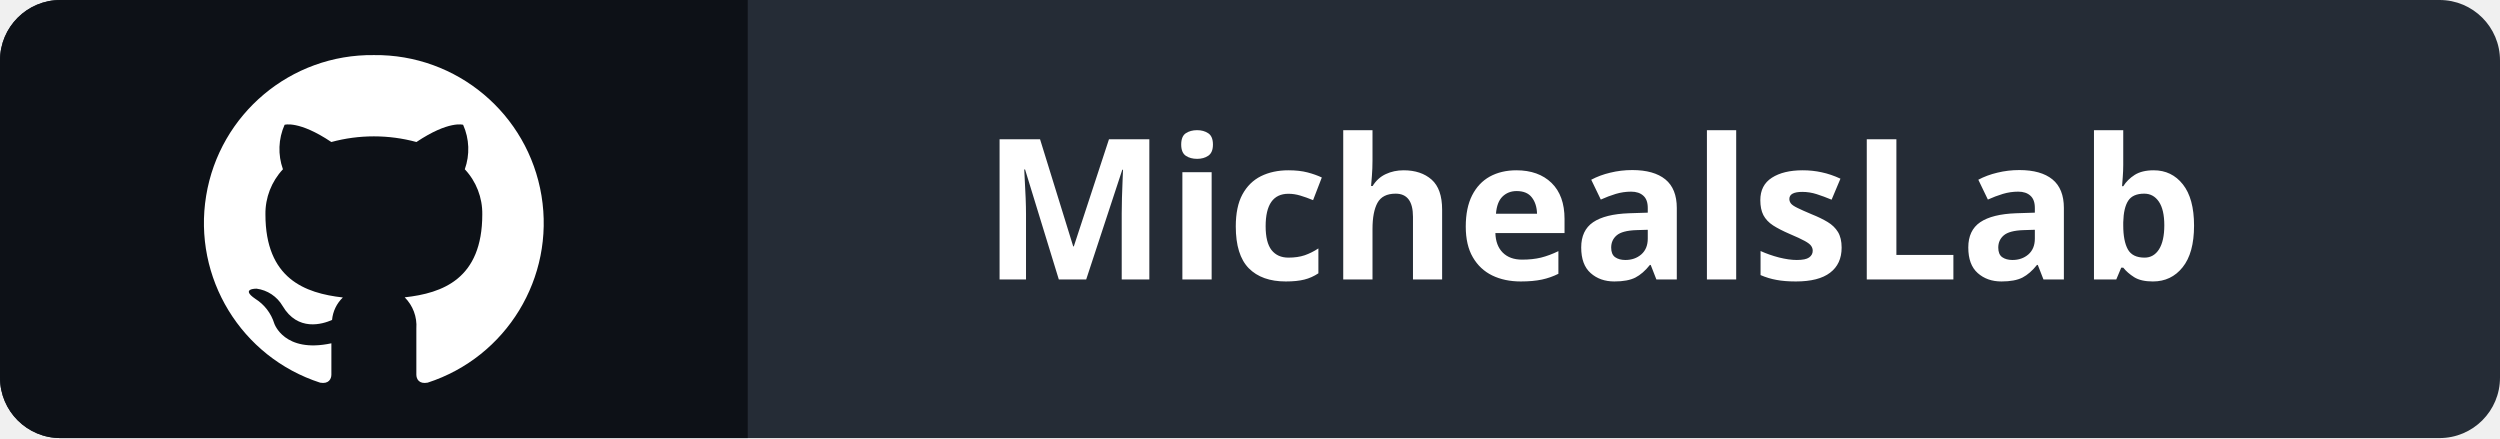
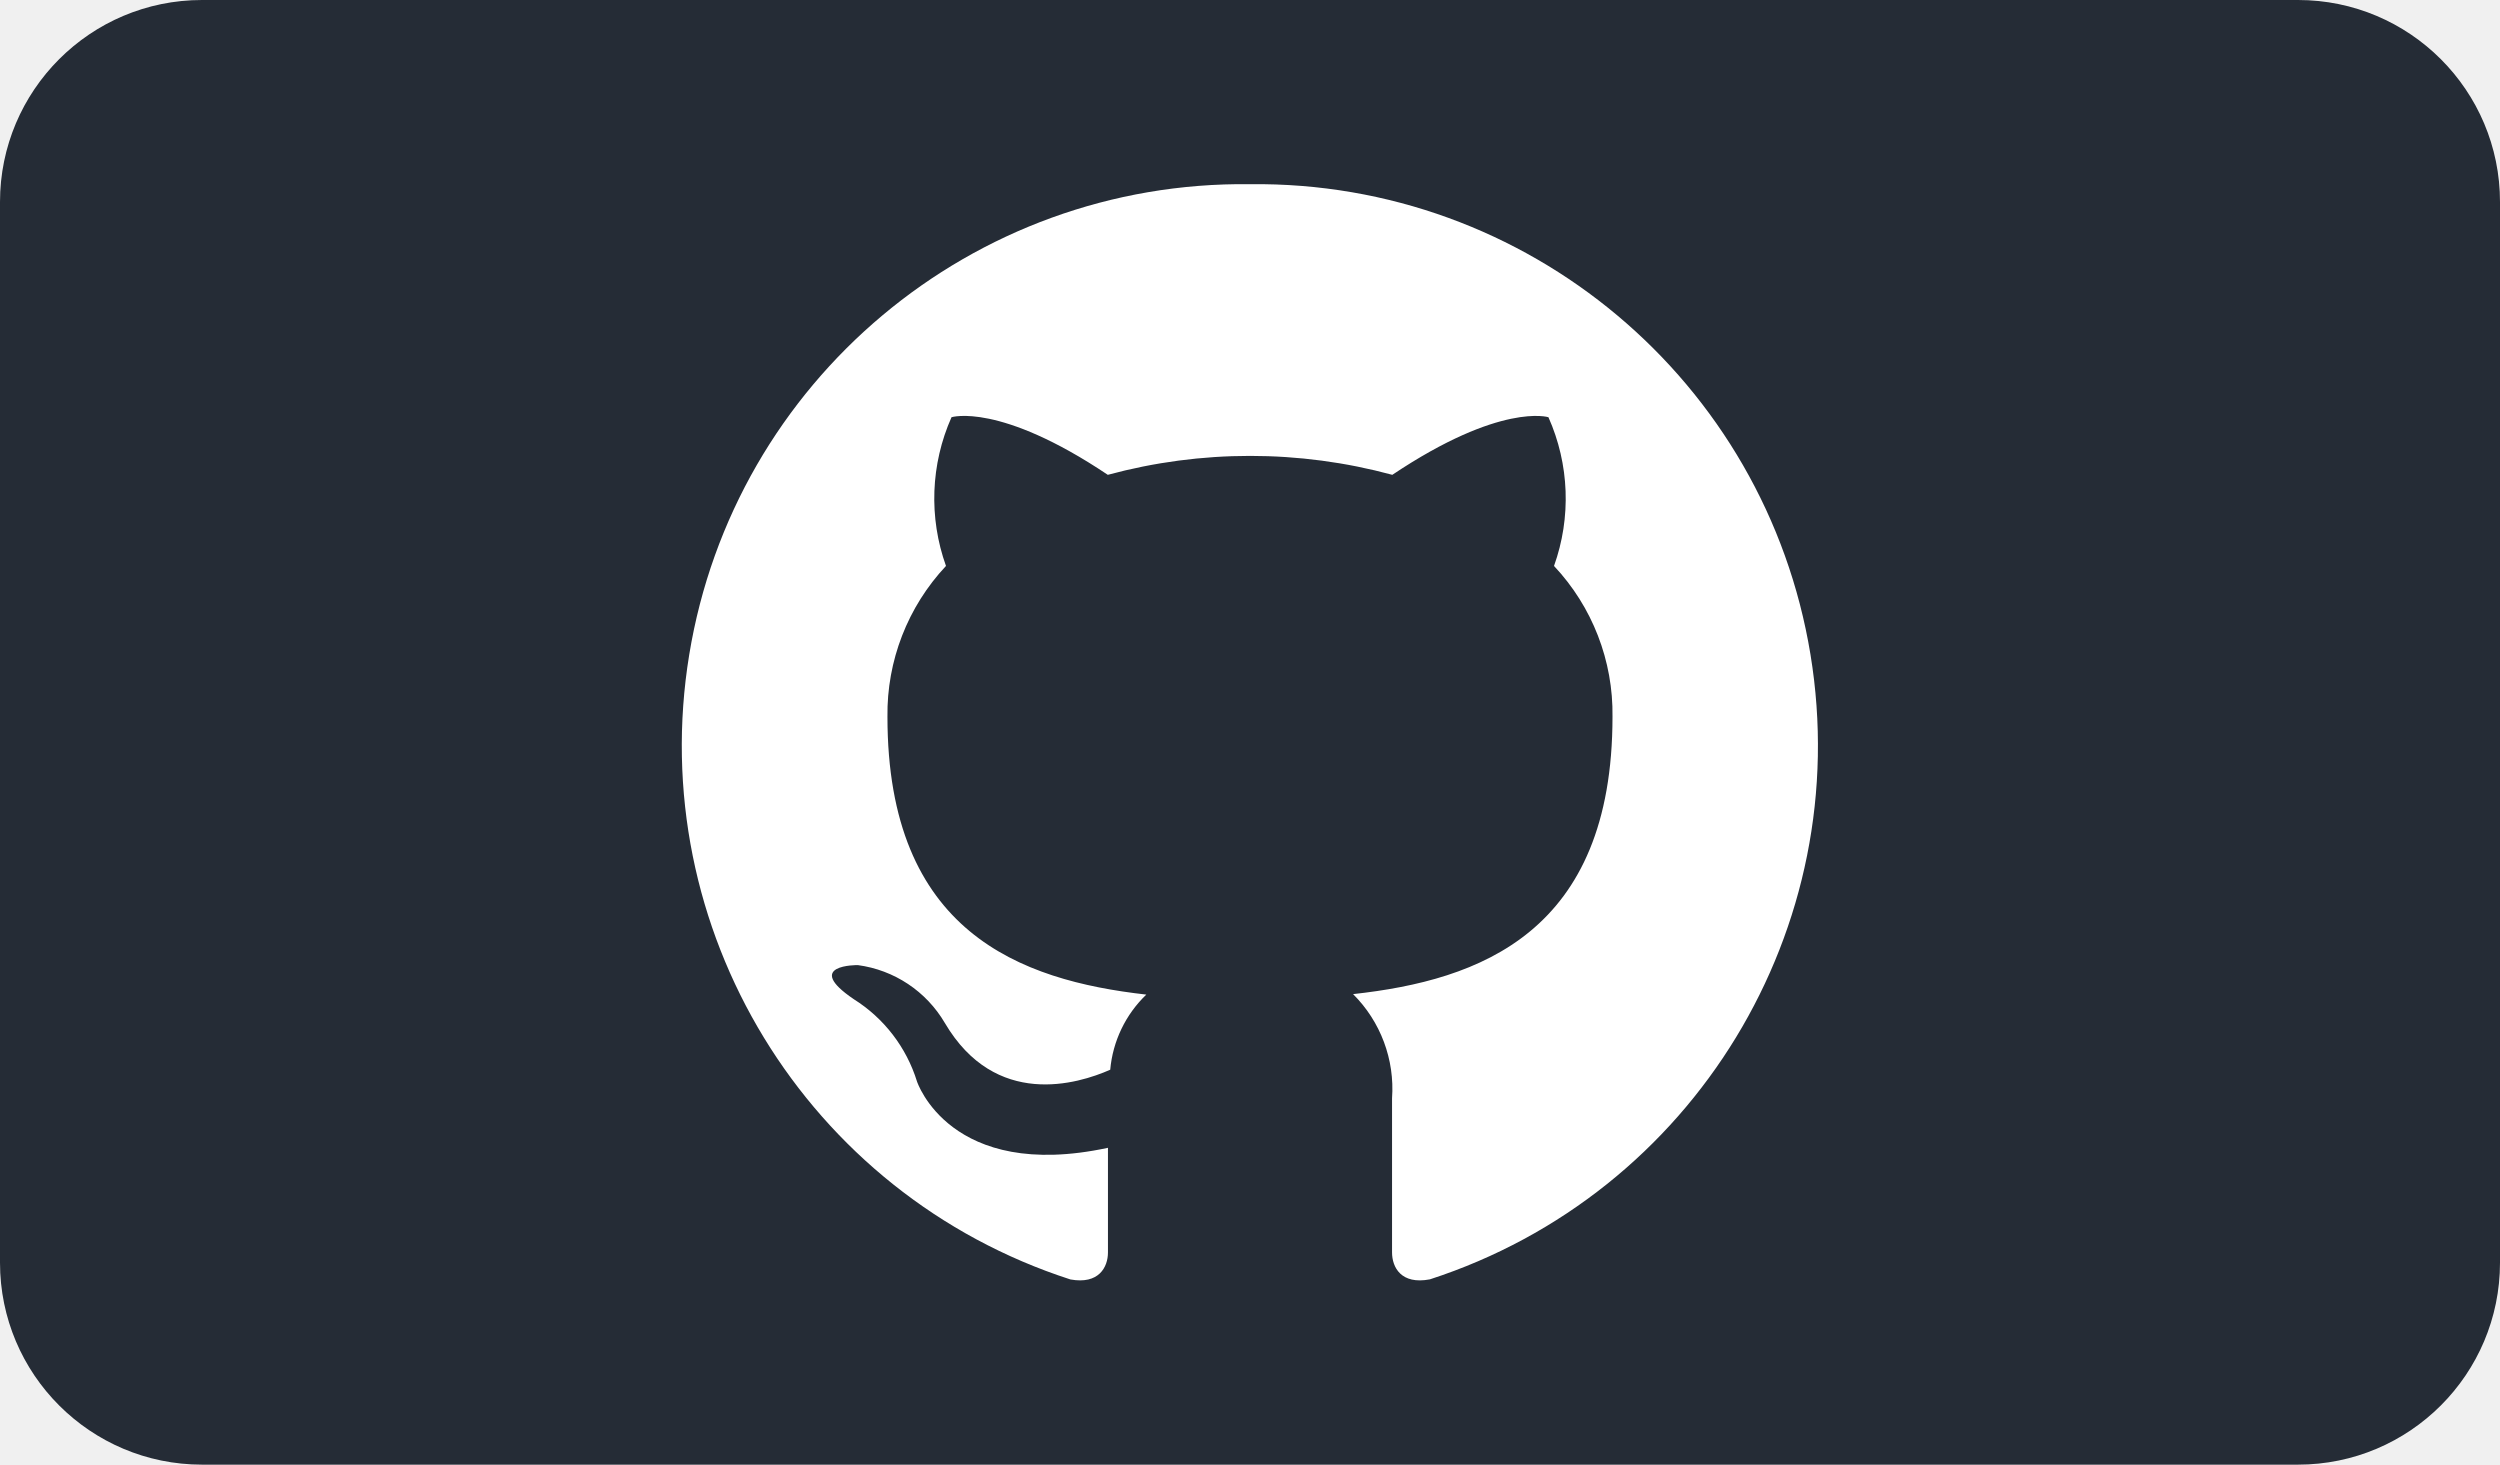
- <svg xmlns="http://www.w3.org/2000/svg" id="github" data-name="github" width="331" height="58" viewBox="0 0 331 58">
-   <rect id="Rectangle_6" data-name="Rectangle 6" width="331" height="58" rx="8" fill="#252c36" />
-   <path id="Rectangle_7" data-name="Rectangle 7" d="M8,0H99a0,0,0,0,1,0,0V58a0,0,0,0,1,0,0H8a8,8,0,0,1-8-8V8A8,8,0,0,1,8,0Z" fill="#0d1117" />
-   <text id="MichealsLab" transform="translate(130 37)" fill="#fff" font-size="26" font-family="Chillax-Semibold, Chillax" font-weight="600">
-     <tspan x="0" y="0">MichealsLab</tspan>
-   </text>
+ <svg xmlns="http://www.w3.org/2000/svg" id="github" width="99" height="58" viewBox="0 0 99 58">
+   <rect id="Rectangle_6" data-name="Rectangle 6" width="99" height="58" rx="8" fill="#252c36" />
  <path id="iconmonstr-github-1" d="M22.5,0a22.226,22.226,0,0,0-7.112,43.372c1.123.206,1.487-.484,1.487-1.07V38.159c-6.259,1.346-7.562-2.626-7.562-2.626a5.912,5.912,0,0,0-2.5-3.257c-2.042-1.382.156-1.352.156-1.352a4.718,4.718,0,0,1,3.448,2.294c2.006,3.4,5.263,2.418,6.548,1.849a4.7,4.7,0,0,1,1.429-2.975c-5-.566-10.251-2.474-10.251-11a8.562,8.562,0,0,1,2.318-5.974,7.924,7.924,0,0,1,.219-5.89s1.89-.6,6.189,2.281a21.553,21.553,0,0,1,11.267,0c4.3-2.878,6.182-2.281,6.182-2.281a7.916,7.916,0,0,1,.221,5.89,8.539,8.539,0,0,1,2.316,5.974c0,8.548-5.263,10.43-10.273,10.981A5.289,5.289,0,0,1,28.125,36.2V42.3c0,.592.36,1.287,1.5,1.068A22.228,22.228,0,0,0,22.5,0Z" transform="translate(27 7.294)" fill="#fff" />
</svg>
